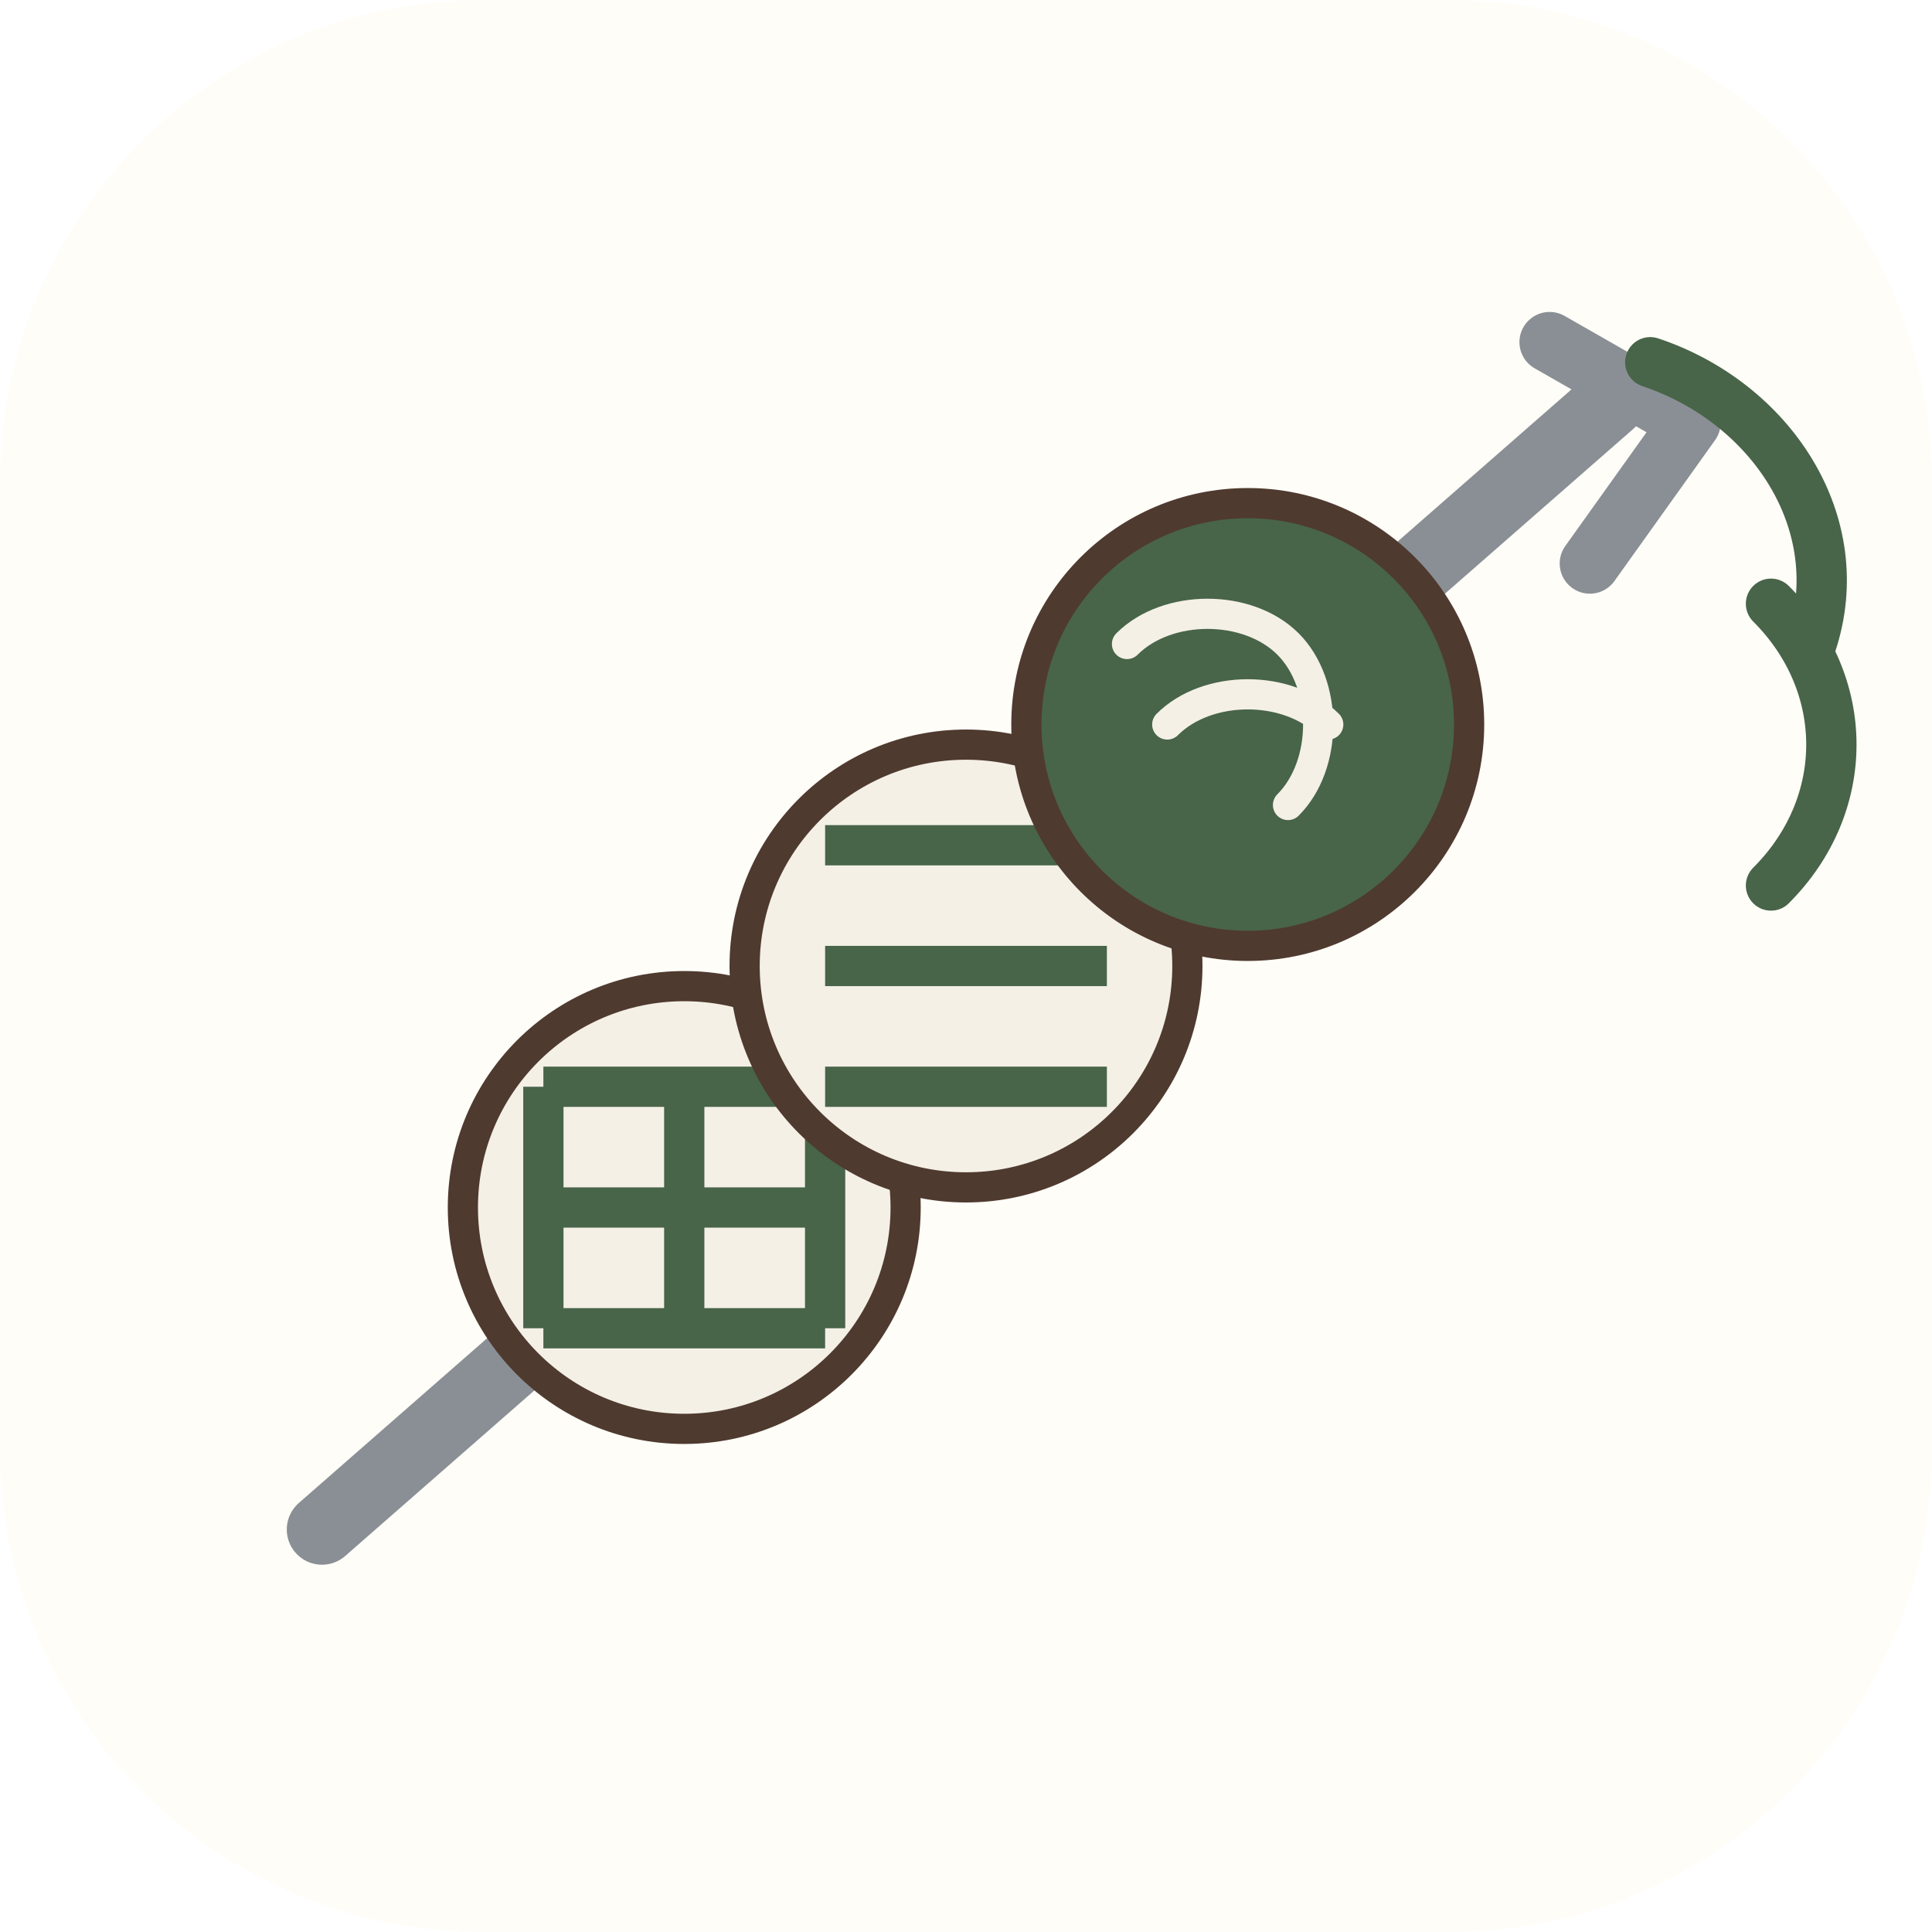
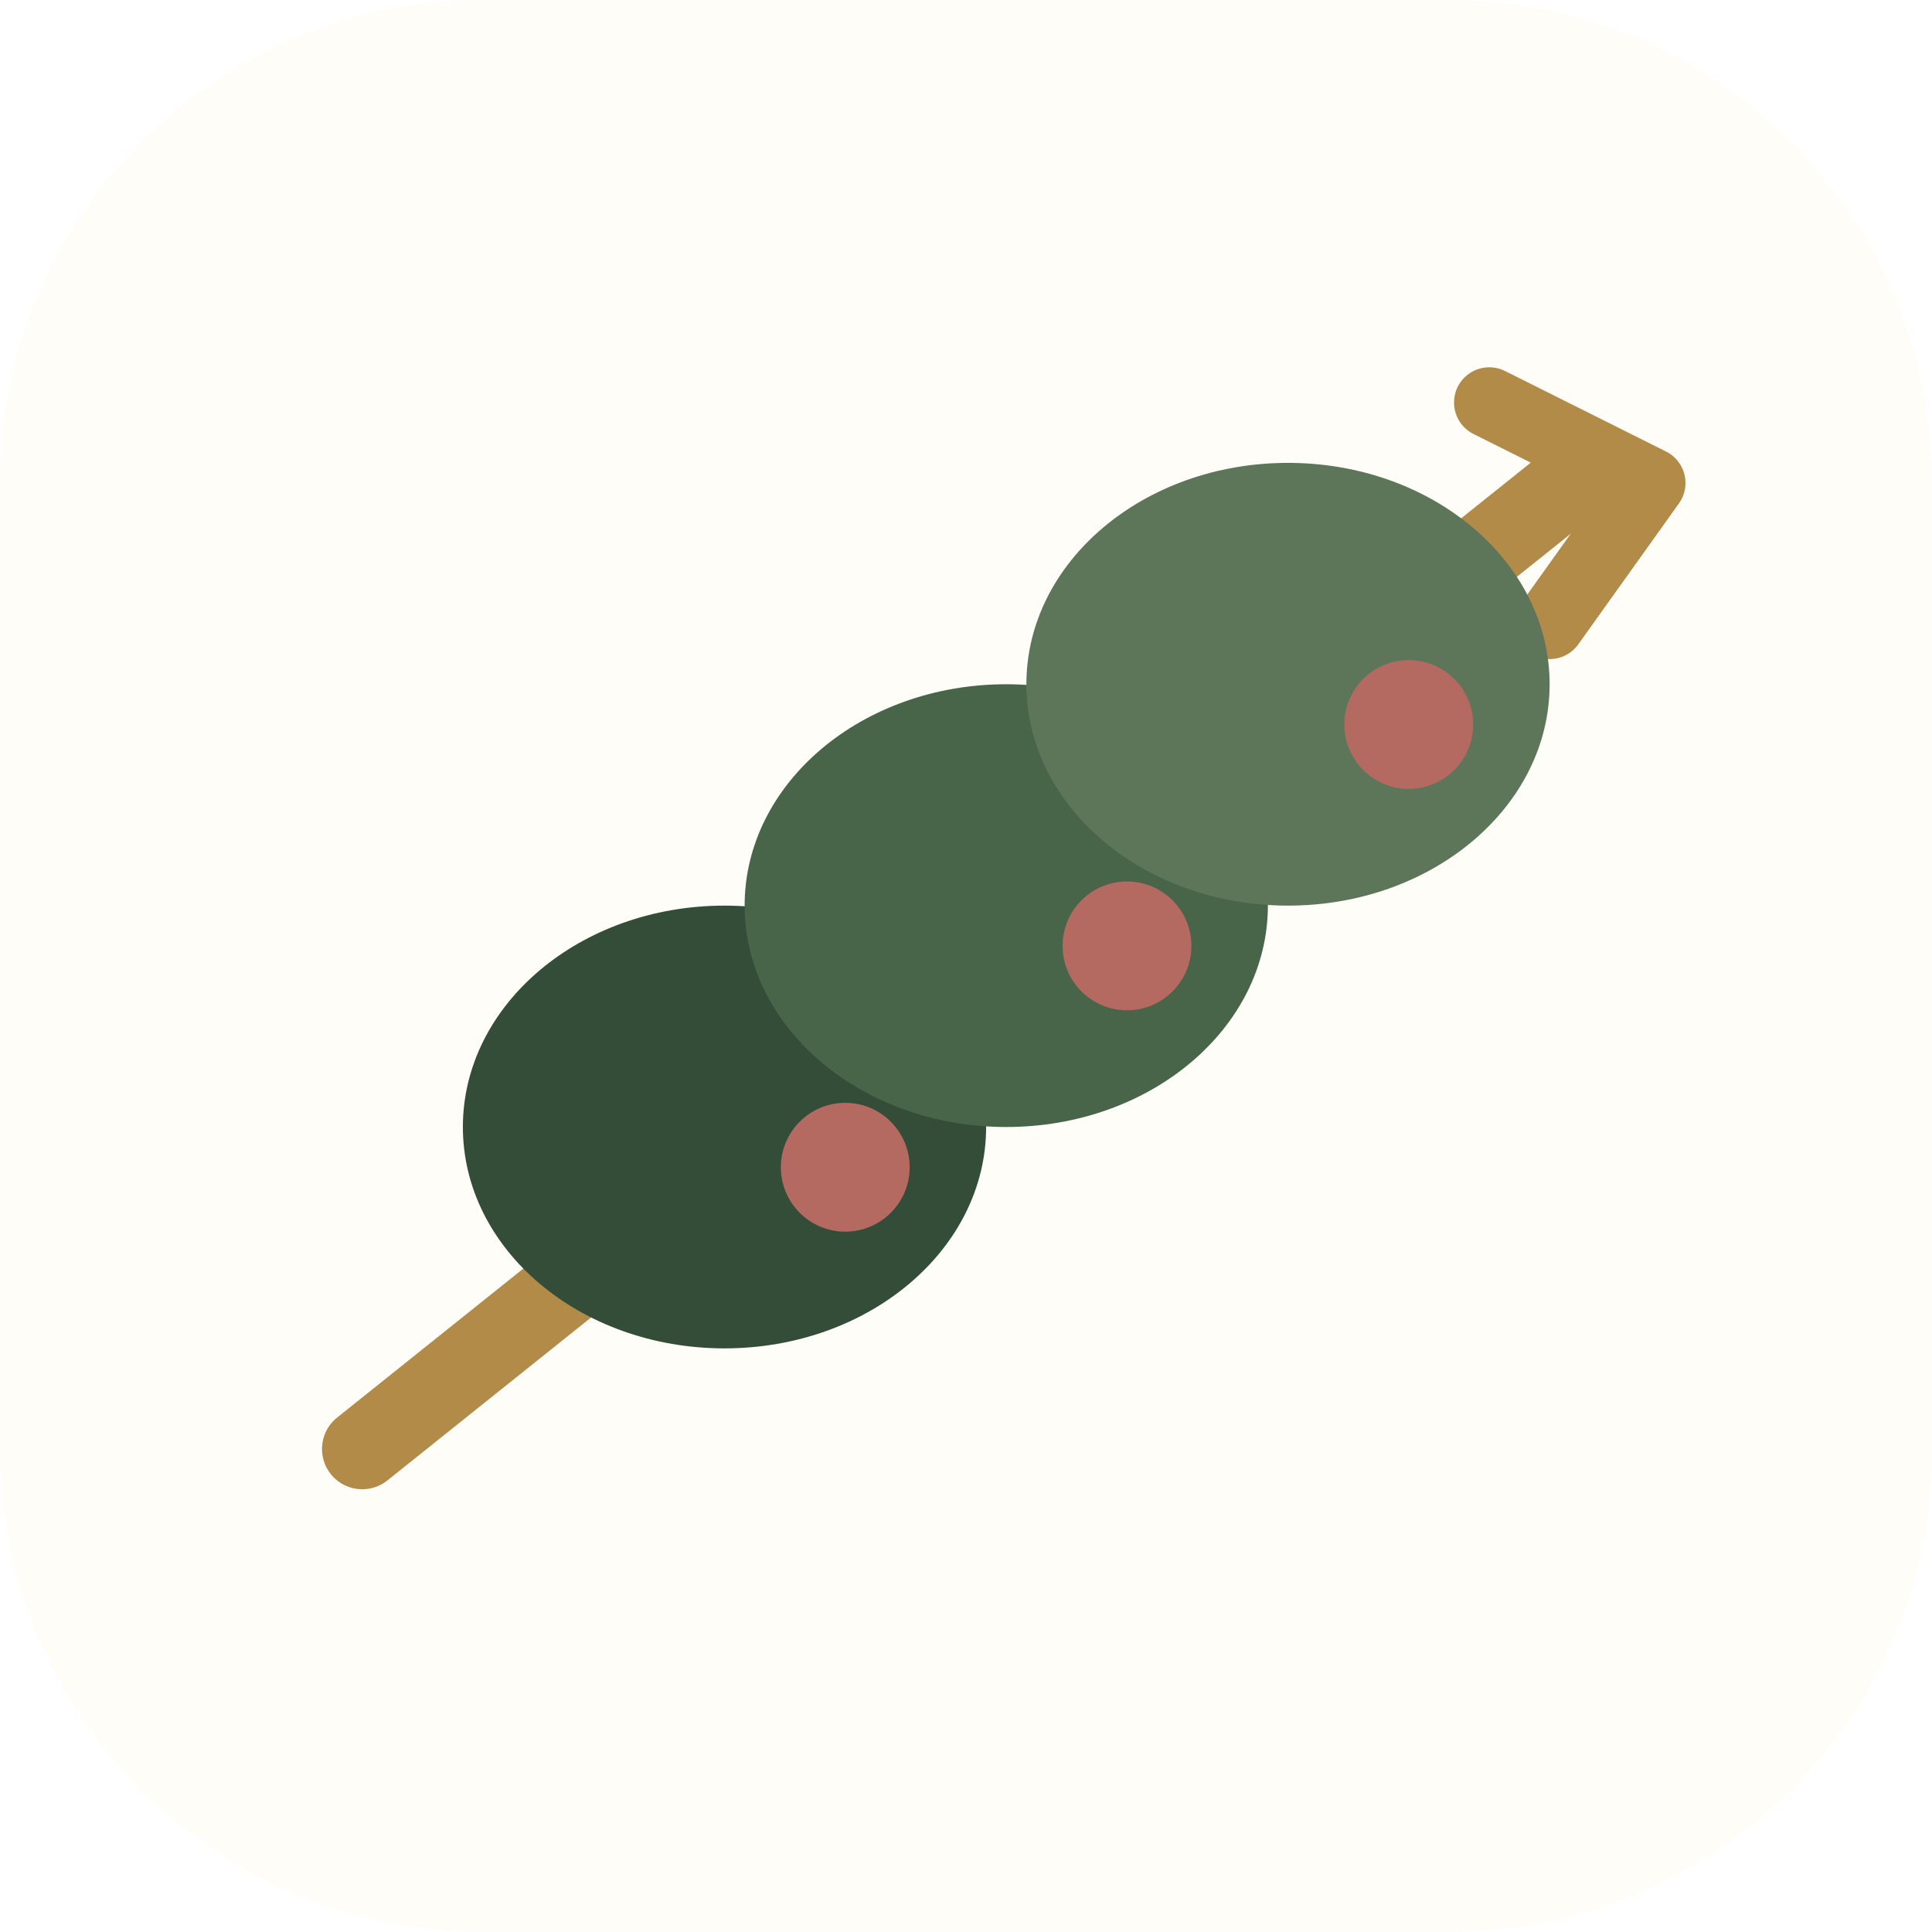
<svg xmlns="http://www.w3.org/2000/svg" viewBox="0 0 96 96" fill="none">
  <rect width="96" height="96" rx="24" fill="#fffdf8" />
-   <path d="M16 76L80 20" stroke="#8a8f95" stroke-width="3.5" stroke-linecap="round" />
-   <path d="M77 17L84 21L79 28" stroke="#8a8f95" stroke-width="3" stroke-linecap="round" stroke-linejoin="round" />
-   <circle cx="34" cy="60" r="11" fill="#f4f0e6" stroke="#4f3a2f" stroke-width="1.5" />
-   <path d="M27 54H41M27 60H41M27 66H41" stroke="#486449" stroke-width="2" />
-   <path d="M27 54V66M34 54V66M41 54V66" stroke="#486449" stroke-width="2" />
-   <circle cx="48" cy="48" r="11" fill="#f4f0e6" stroke="#4f3a2f" stroke-width="1.5" />
-   <path d="M41 42H55" stroke="#486449" stroke-width="2" />
-   <path d="M41 48H55" stroke="#486449" stroke-width="2" />
-   <path d="M41 54H55" stroke="#486449" stroke-width="2" />
-   <circle cx="62" cy="36" r="11" fill="#486449" stroke="#4f3a2f" stroke-width="1.5" />
-   <path d="M56 32C58 30 62 30 64 32C66 34 66 38 64 40" stroke="#f4f0e6" stroke-width="1.5" stroke-linecap="round" />
-   <path d="M58 36C60 34 64 34 66 36" stroke="#f4f0e6" stroke-width="1.5" stroke-linecap="round" />
-   <path d="M82 18C88 20 92 26 90 32" stroke="#486449" stroke-width="2.5" stroke-linecap="round" />
-   <path d="M88 30C92 34 92 40 88 44" stroke="#486449" stroke-width="2.5" stroke-linecap="round" />
+   <path d="M18 72L78 24" stroke="#b28b49" stroke-width="4" stroke-linecap="round" />
+   <path d="M74 20L82 24L77 31" stroke="#b28b49" stroke-width="3.5" stroke-linecap="round" stroke-linejoin="round" />
+   <ellipse cx="36" cy="56" rx="13" ry="11" fill="#344d38" />
+   <ellipse cx="50" cy="45" rx="13" ry="11" fill="#486449" />
+   <ellipse cx="64" cy="34" rx="13" ry="11" fill="#5d7659" />
+   <circle cx="42" cy="58" r="3.2" fill="#b46a60" />
+   <circle cx="56" cy="47" r="3.2" fill="#b46a60" />
+   <circle cx="70" cy="36" r="3.2" fill="#b46a60" />
</svg>
